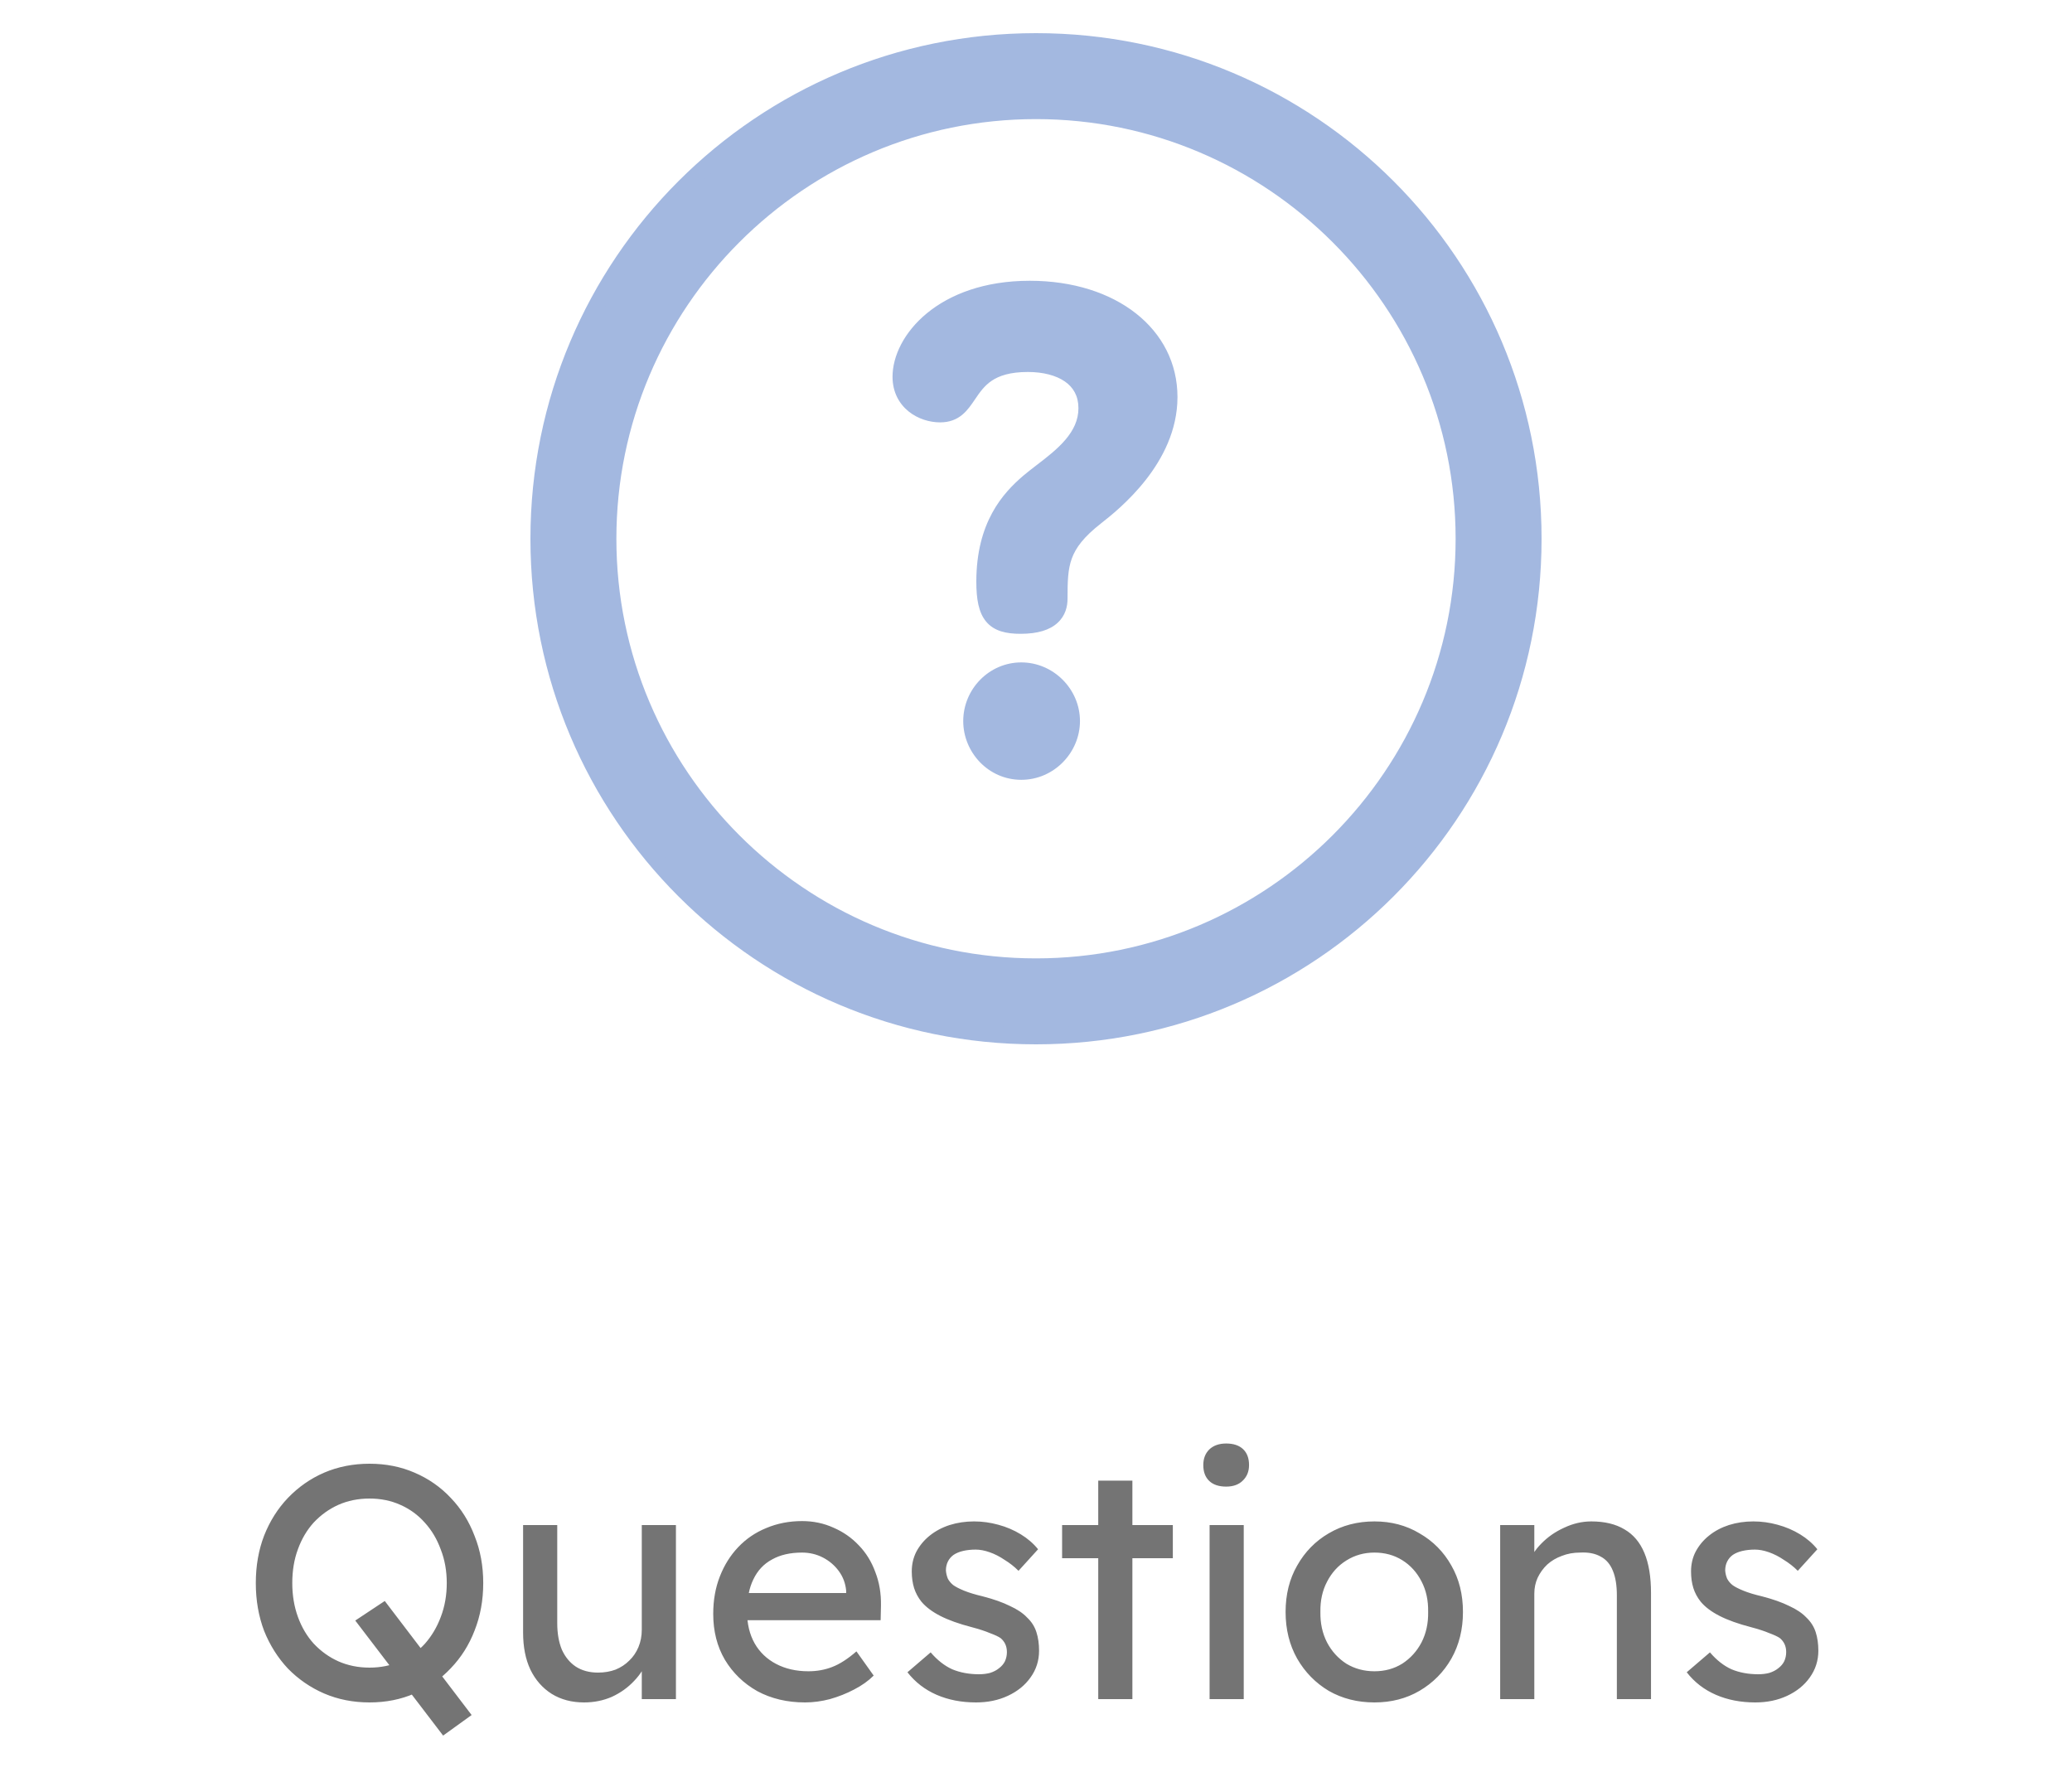
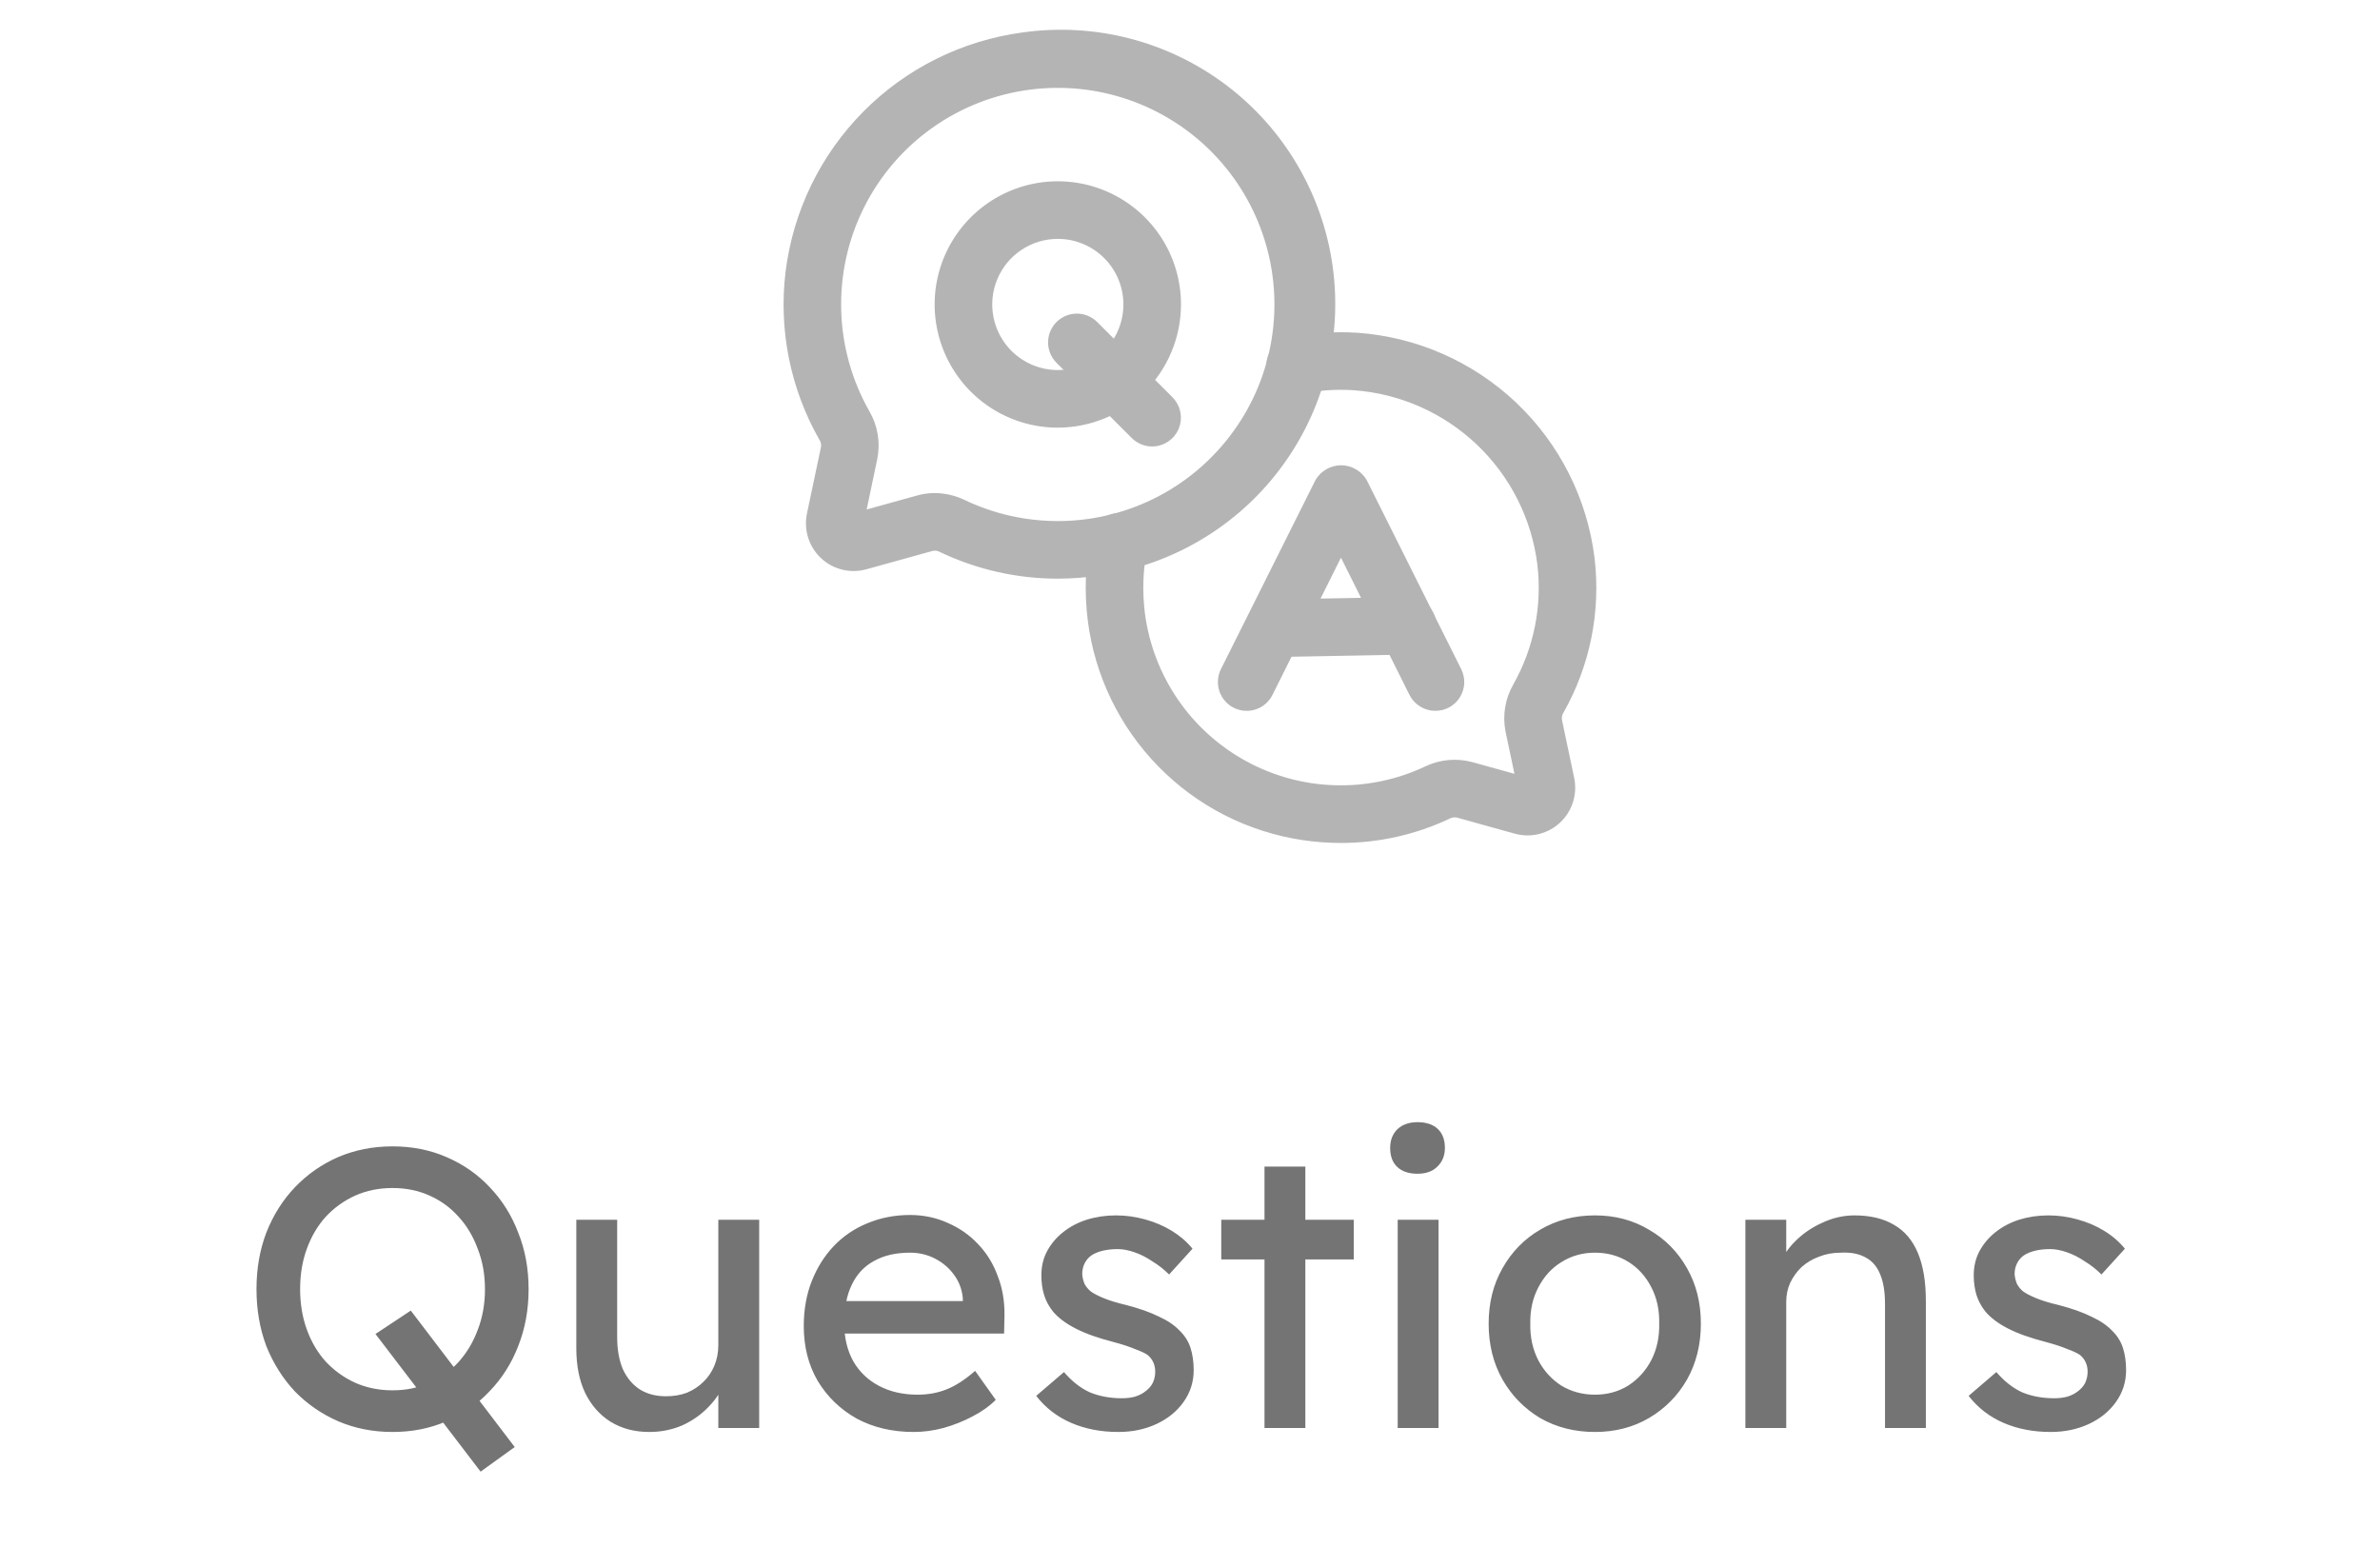
- <svg xmlns="http://www.w3.org/2000/svg" width="50" height="43" viewBox="0 0 50 43" fill="none">
-   <path fill-rule="evenodd" clip-rule="evenodd" d="M13 13C13 6.367 18.368 1 25 1C31.633 1 37 6.368 37 13C37 19.633 31.632 25 25 25C18.367 25 13 19.632 13 13ZM14.674 13C14.674 18.694 19.306 23.326 25 23.326C30.694 23.326 35.326 18.694 35.326 13C35.326 7.306 30.694 2.674 25 2.674C19.306 2.674 14.674 7.306 14.674 13ZM23.444 17.4C23.444 16.737 23.981 16.184 24.645 16.184C25.308 16.184 25.861 16.737 25.861 17.4C25.861 18.048 25.324 18.616 24.645 18.616C23.965 18.616 23.444 18.048 23.444 17.4ZM21.738 9.092C21.738 8.239 22.718 6.975 24.85 6.975C26.872 6.975 28.214 8.097 28.214 9.581C28.214 11.066 26.872 12.14 26.445 12.472C25.577 13.151 25.561 13.625 25.561 14.446C25.561 14.747 25.403 15.094 24.629 15.094C23.981 15.094 23.76 14.857 23.76 14.036C23.76 12.677 24.36 12.03 24.818 11.635C24.913 11.554 25.02 11.473 25.131 11.387C25.632 11.002 26.224 10.548 26.224 9.85C26.224 9.123 25.592 8.776 24.803 8.776C23.87 8.776 23.594 9.183 23.361 9.527C23.192 9.776 23.045 9.992 22.686 9.992C22.259 9.992 21.738 9.708 21.738 9.092Z" fill="#A3B8E0" />
-   <path d="M26.445 12.472L26.323 12.314L26.322 12.314L26.445 12.472ZM24.818 11.635L24.689 11.482L24.688 11.483L24.818 11.635ZM25.131 11.387L25.253 11.546L25.131 11.387ZM23.361 9.527L23.526 9.639V9.639L23.361 9.527ZM25 0.8C18.257 0.8 12.8 6.257 12.8 13H13.2C13.2 6.477 18.478 1.2 25 1.2V0.8ZM37.2 13C37.2 6.257 31.744 0.8 25 0.8V1.2C31.523 1.2 36.8 6.478 36.8 13H37.2ZM25 25.2C31.743 25.2 37.2 19.744 37.2 13H36.8C36.8 19.523 31.522 24.8 25 24.8V25.2ZM12.8 13C12.8 19.743 18.256 25.2 25 25.2V24.8C18.477 24.8 13.2 19.522 13.2 13H12.8ZM25 23.126C19.417 23.126 14.874 18.583 14.874 13H14.474C14.474 18.804 19.196 23.526 25 23.526V23.126ZM35.126 13C35.126 18.583 30.583 23.126 25 23.126V23.526C30.804 23.526 35.526 18.804 35.526 13H35.126ZM25 2.874C30.583 2.874 35.126 7.417 35.126 13H35.526C35.526 7.196 30.804 2.474 25 2.474V2.874ZM14.874 13C14.874 7.417 19.417 2.874 25 2.874V2.474C19.196 2.474 14.474 7.196 14.474 13H14.874ZM24.645 15.984C23.867 15.984 23.244 16.63 23.244 17.4H23.644C23.644 16.844 24.095 16.384 24.645 16.384V15.984ZM26.061 17.4C26.061 16.626 25.419 15.984 24.645 15.984V16.384C25.198 16.384 25.661 16.847 25.661 17.4H26.061ZM24.645 18.817C25.438 18.817 26.061 18.155 26.061 17.4H25.661C25.661 17.941 25.21 18.416 24.645 18.416V18.817ZM23.244 17.4C23.244 18.151 23.848 18.817 24.645 18.817V18.416C24.083 18.416 23.644 17.944 23.644 17.4H23.244ZM24.85 6.775C22.645 6.775 21.538 8.094 21.538 9.092H21.938C21.938 8.383 22.791 7.175 24.85 7.175V6.775ZM28.414 9.581C28.414 7.945 26.936 6.775 24.85 6.775V7.175C26.807 7.175 28.014 8.248 28.014 9.581H28.414ZM26.568 12.63C26.784 12.462 27.242 12.098 27.647 11.582C28.051 11.068 28.414 10.385 28.414 9.581H28.014C28.014 10.262 27.706 10.859 27.332 11.336C26.959 11.811 26.533 12.15 26.323 12.314L26.568 12.63ZM25.761 14.446C25.761 14.03 25.767 13.742 25.865 13.475C25.96 13.216 26.151 12.956 26.569 12.63L26.322 12.314C25.87 12.668 25.619 12.984 25.49 13.337C25.363 13.682 25.361 14.042 25.361 14.446H25.761ZM24.629 15.294C25.041 15.294 25.332 15.202 25.52 15.03C25.712 14.855 25.761 14.631 25.761 14.446H25.361C25.361 14.562 25.331 14.661 25.25 14.735C25.166 14.812 24.99 14.894 24.629 14.894V15.294ZM23.56 14.036C23.56 14.45 23.613 14.781 23.799 15.002C23.994 15.234 24.29 15.294 24.629 15.294V14.894C24.32 14.894 24.182 14.835 24.105 14.744C24.018 14.641 23.96 14.442 23.96 14.036H23.56ZM24.688 11.483C24.45 11.688 24.165 11.967 23.942 12.378C23.718 12.791 23.56 13.325 23.56 14.036H23.96C23.96 13.388 24.103 12.919 24.293 12.569C24.484 12.218 24.729 11.976 24.949 11.786L24.688 11.483ZM25.009 11.228C24.899 11.313 24.788 11.398 24.689 11.482L24.948 11.787C25.038 11.711 25.141 11.632 25.253 11.546L25.009 11.228ZM26.024 9.85C26.024 10.137 25.904 10.381 25.713 10.607C25.518 10.837 25.263 11.034 25.009 11.228L25.253 11.546C25.5 11.356 25.791 11.133 26.018 10.865C26.248 10.593 26.424 10.261 26.424 9.85H26.024ZM24.803 8.976C25.172 8.976 25.483 9.058 25.696 9.205C25.9 9.346 26.024 9.554 26.024 9.85H26.424C26.424 9.419 26.233 9.09 25.924 8.876C25.623 8.668 25.223 8.576 24.803 8.576V8.976ZM23.526 9.639C23.644 9.465 23.752 9.309 23.931 9.188C24.106 9.07 24.367 8.976 24.803 8.976V8.576C24.306 8.576 23.962 8.685 23.708 8.857C23.457 9.026 23.311 9.245 23.195 9.414L23.526 9.639ZM22.686 10.192C22.912 10.192 23.084 10.122 23.222 10.007C23.351 9.9 23.445 9.758 23.526 9.639L23.195 9.414C23.107 9.545 23.044 9.635 22.967 9.699C22.9 9.754 22.819 9.792 22.686 9.792V10.192ZM21.538 9.092C21.538 9.463 21.698 9.744 21.927 9.929C22.15 10.108 22.432 10.192 22.686 10.192V9.792C22.513 9.792 22.322 9.734 22.178 9.617C22.039 9.505 21.938 9.336 21.938 9.092H21.538Z" fill="#A3B8E0" />
-   <path d="M10.693 41.88L8.573 39.104L9.285 38.632L11.381 41.384L10.693 41.88ZM8.917 41.08C8.522 41.08 8.157 41.008 7.821 40.864C7.49 40.72 7.2 40.52 6.949 40.264C6.704 40.003 6.512 39.699 6.373 39.352C6.24 39 6.173 38.616 6.173 38.2C6.173 37.784 6.24 37.403 6.373 37.056C6.512 36.704 6.704 36.4 6.949 36.144C7.2 35.883 7.49 35.68 7.821 35.536C8.157 35.392 8.522 35.32 8.917 35.32C9.312 35.32 9.674 35.392 10.005 35.536C10.341 35.68 10.632 35.883 10.877 36.144C11.128 36.405 11.32 36.712 11.453 37.064C11.592 37.411 11.661 37.789 11.661 38.2C11.661 38.611 11.592 38.992 11.453 39.344C11.32 39.691 11.128 39.995 10.877 40.256C10.632 40.517 10.341 40.72 10.005 40.864C9.674 41.008 9.312 41.08 8.917 41.08ZM8.917 40.24C9.189 40.24 9.437 40.189 9.661 40.088C9.89 39.987 10.088 39.845 10.253 39.664C10.418 39.477 10.546 39.261 10.637 39.016C10.733 38.765 10.781 38.493 10.781 38.2C10.781 37.907 10.733 37.637 10.637 37.392C10.546 37.141 10.418 36.925 10.253 36.744C10.088 36.557 9.89 36.413 9.661 36.312C9.437 36.211 9.189 36.16 8.917 36.16C8.645 36.16 8.394 36.211 8.165 36.312C7.941 36.413 7.744 36.555 7.573 36.736C7.408 36.917 7.28 37.133 7.189 37.384C7.098 37.629 7.053 37.901 7.053 38.2C7.053 38.493 7.098 38.765 7.189 39.016C7.28 39.267 7.408 39.483 7.573 39.664C7.744 39.845 7.941 39.987 8.165 40.088C8.394 40.189 8.645 40.24 8.917 40.24ZM14.095 41.08C13.796 41.08 13.535 41.011 13.311 40.872C13.092 40.733 12.921 40.539 12.799 40.288C12.681 40.037 12.623 39.739 12.623 39.392V36.8H13.447V39.168C13.447 39.413 13.484 39.627 13.559 39.808C13.639 39.984 13.751 40.12 13.895 40.216C14.044 40.312 14.223 40.36 14.431 40.36C14.585 40.36 14.727 40.336 14.855 40.288C14.983 40.235 15.092 40.163 15.183 40.072C15.279 39.981 15.354 39.872 15.407 39.744C15.46 39.616 15.487 39.477 15.487 39.328V36.8H16.311V41H15.487V40.12L15.631 40.024C15.567 40.221 15.457 40.4 15.303 40.56C15.153 40.72 14.975 40.848 14.767 40.944C14.559 41.035 14.335 41.08 14.095 41.08ZM19.427 41.08C18.995 41.08 18.611 40.989 18.275 40.808C17.944 40.621 17.683 40.368 17.491 40.048C17.304 39.728 17.211 39.36 17.211 38.944C17.211 38.613 17.264 38.312 17.371 38.04C17.477 37.768 17.624 37.533 17.811 37.336C18.003 37.133 18.229 36.979 18.491 36.872C18.757 36.76 19.045 36.704 19.355 36.704C19.627 36.704 19.88 36.757 20.115 36.864C20.349 36.965 20.552 37.107 20.723 37.288C20.899 37.469 21.032 37.685 21.123 37.936C21.219 38.181 21.264 38.451 21.259 38.744L21.251 39.096H17.819L17.635 38.44H20.539L20.419 38.576V38.384C20.403 38.208 20.344 38.051 20.243 37.912C20.141 37.773 20.013 37.664 19.859 37.584C19.704 37.504 19.536 37.464 19.355 37.464C19.067 37.464 18.824 37.52 18.627 37.632C18.429 37.739 18.28 37.899 18.179 38.112C18.077 38.32 18.027 38.579 18.027 38.888C18.027 39.181 18.088 39.437 18.211 39.656C18.333 39.869 18.507 40.035 18.731 40.152C18.955 40.269 19.213 40.328 19.507 40.328C19.715 40.328 19.907 40.293 20.083 40.224C20.264 40.155 20.459 40.029 20.667 39.848L21.083 40.432C20.955 40.56 20.797 40.672 20.611 40.768C20.429 40.864 20.235 40.941 20.027 41C19.824 41.053 19.624 41.08 19.427 41.08ZM23.554 41.08C23.202 41.08 22.885 41.019 22.602 40.896C22.32 40.773 22.085 40.592 21.898 40.352L22.458 39.872C22.618 40.059 22.791 40.195 22.978 40.28C23.17 40.36 23.386 40.4 23.626 40.4C23.722 40.4 23.81 40.389 23.89 40.368C23.976 40.341 24.047 40.304 24.106 40.256C24.17 40.208 24.218 40.152 24.25 40.088C24.282 40.019 24.298 39.944 24.298 39.864C24.298 39.725 24.247 39.613 24.146 39.528C24.093 39.491 24.008 39.451 23.89 39.408C23.778 39.36 23.631 39.312 23.45 39.264C23.141 39.184 22.887 39.093 22.69 38.992C22.493 38.891 22.341 38.776 22.234 38.648C22.154 38.547 22.096 38.437 22.058 38.32C22.021 38.197 22.002 38.064 22.002 37.92C22.002 37.744 22.04 37.584 22.114 37.44C22.194 37.291 22.301 37.163 22.434 37.056C22.573 36.944 22.733 36.859 22.914 36.8C23.101 36.741 23.298 36.712 23.506 36.712C23.703 36.712 23.898 36.739 24.09 36.792C24.288 36.845 24.469 36.923 24.634 37.024C24.799 37.125 24.938 37.245 25.05 37.384L24.578 37.904C24.477 37.803 24.365 37.715 24.242 37.64C24.125 37.56 24.005 37.499 23.882 37.456C23.759 37.413 23.648 37.392 23.546 37.392C23.434 37.392 23.333 37.403 23.242 37.424C23.151 37.445 23.074 37.477 23.01 37.52C22.951 37.563 22.906 37.616 22.874 37.68C22.842 37.744 22.826 37.816 22.826 37.896C22.831 37.965 22.848 38.032 22.874 38.096C22.906 38.155 22.949 38.205 23.002 38.248C23.061 38.291 23.149 38.336 23.266 38.384C23.384 38.432 23.533 38.477 23.714 38.52C23.981 38.589 24.2 38.667 24.37 38.752C24.546 38.832 24.685 38.925 24.786 39.032C24.893 39.133 24.968 39.251 25.01 39.384C25.053 39.517 25.074 39.667 25.074 39.832C25.074 40.072 25.005 40.288 24.866 40.48C24.733 40.667 24.552 40.813 24.322 40.92C24.093 41.027 23.837 41.08 23.554 41.08ZM26.502 41V35.728H27.326V41H26.502ZM25.63 37.6V36.8H28.302V37.6H25.63ZM29.189 41V36.8H30.013V41H29.189ZM29.589 35.872C29.413 35.872 29.277 35.827 29.181 35.736C29.085 35.645 29.037 35.517 29.037 35.352C29.037 35.197 29.085 35.072 29.181 34.976C29.282 34.88 29.418 34.832 29.589 34.832C29.765 34.832 29.901 34.877 29.997 34.968C30.093 35.059 30.141 35.187 30.141 35.352C30.141 35.507 30.09 35.632 29.989 35.728C29.893 35.824 29.759 35.872 29.589 35.872ZM33.167 41.08C32.757 41.08 32.389 40.987 32.063 40.8C31.743 40.608 31.49 40.349 31.303 40.024C31.116 39.693 31.023 39.317 31.023 38.896C31.023 38.475 31.116 38.101 31.303 37.776C31.49 37.445 31.743 37.187 32.063 37C32.389 36.808 32.757 36.712 33.167 36.712C33.572 36.712 33.935 36.808 34.255 37C34.581 37.187 34.837 37.445 35.023 37.776C35.21 38.101 35.303 38.475 35.303 38.896C35.303 39.317 35.21 39.693 35.023 40.024C34.837 40.349 34.581 40.608 34.255 40.8C33.935 40.987 33.572 41.08 33.167 41.08ZM33.167 40.328C33.418 40.328 33.642 40.267 33.839 40.144C34.036 40.016 34.191 39.845 34.303 39.632C34.415 39.413 34.468 39.168 34.463 38.896C34.468 38.619 34.415 38.373 34.303 38.16C34.191 37.941 34.036 37.771 33.839 37.648C33.642 37.525 33.418 37.464 33.167 37.464C32.916 37.464 32.69 37.528 32.487 37.656C32.29 37.779 32.135 37.949 32.023 38.168C31.911 38.381 31.858 38.624 31.863 38.896C31.858 39.168 31.911 39.413 32.023 39.632C32.135 39.845 32.29 40.016 32.487 40.144C32.69 40.267 32.916 40.328 33.167 40.328ZM36.201 41V36.8H37.025V37.664L36.881 37.76C36.934 37.573 37.038 37.403 37.193 37.248C37.348 37.088 37.532 36.96 37.745 36.864C37.958 36.763 38.177 36.712 38.401 36.712C38.721 36.712 38.988 36.776 39.201 36.904C39.414 37.027 39.574 37.216 39.681 37.472C39.788 37.728 39.841 38.051 39.841 38.44V41H39.017V38.496C39.017 38.256 38.985 38.059 38.921 37.904C38.857 37.744 38.758 37.629 38.625 37.56C38.492 37.485 38.326 37.453 38.129 37.464C37.969 37.464 37.822 37.491 37.689 37.544C37.556 37.592 37.438 37.661 37.337 37.752C37.241 37.843 37.164 37.949 37.105 38.072C37.052 38.189 37.025 38.317 37.025 38.456V41H36.617C36.548 41 36.478 41 36.409 41C36.34 41 36.27 41 36.201 41ZM42.359 41.08C42.007 41.08 41.69 41.019 41.407 40.896C41.124 40.773 40.889 40.592 40.703 40.352L41.263 39.872C41.423 40.059 41.596 40.195 41.783 40.28C41.975 40.36 42.191 40.4 42.431 40.4C42.527 40.4 42.615 40.389 42.695 40.368C42.78 40.341 42.852 40.304 42.911 40.256C42.975 40.208 43.023 40.152 43.055 40.088C43.087 40.019 43.103 39.944 43.103 39.864C43.103 39.725 43.052 39.613 42.951 39.528C42.898 39.491 42.812 39.451 42.695 39.408C42.583 39.36 42.436 39.312 42.255 39.264C41.946 39.184 41.692 39.093 41.495 38.992C41.297 38.891 41.145 38.776 41.039 38.648C40.959 38.547 40.9 38.437 40.863 38.32C40.825 38.197 40.807 38.064 40.807 37.92C40.807 37.744 40.844 37.584 40.919 37.44C40.999 37.291 41.105 37.163 41.239 37.056C41.377 36.944 41.538 36.859 41.719 36.8C41.906 36.741 42.103 36.712 42.311 36.712C42.508 36.712 42.703 36.739 42.895 36.792C43.092 36.845 43.273 36.923 43.439 37.024C43.604 37.125 43.743 37.245 43.855 37.384L43.383 37.904C43.282 37.803 43.169 37.715 43.047 37.64C42.929 37.56 42.809 37.499 42.687 37.456C42.564 37.413 42.452 37.392 42.351 37.392C42.239 37.392 42.138 37.403 42.047 37.424C41.956 37.445 41.879 37.477 41.815 37.52C41.756 37.563 41.711 37.616 41.679 37.68C41.647 37.744 41.631 37.816 41.631 37.896C41.636 37.965 41.652 38.032 41.679 38.096C41.711 38.155 41.754 38.205 41.807 38.248C41.865 38.291 41.953 38.336 42.071 38.384C42.188 38.432 42.337 38.477 42.519 38.52C42.785 38.589 43.004 38.667 43.175 38.752C43.351 38.832 43.489 38.925 43.591 39.032C43.697 39.133 43.772 39.251 43.815 39.384C43.858 39.517 43.879 39.667 43.879 39.832C43.879 40.072 43.809 40.288 43.671 40.48C43.538 40.667 43.356 40.813 43.127 40.92C42.898 41.027 42.642 41.08 42.359 41.08Z" fill="#747474" />
+ <svg xmlns="http://www.w3.org/2000/svg" width="60" height="39" viewBox="0 0 60 39" fill="none">
+   <path d="M26.67 14.338C25.677 14.339 24.696 14.117 23.8 13.689C23.69 13.633 23.564 13.618 23.444 13.648L21.774 14.111C21.617 14.155 21.451 14.157 21.292 14.118C21.133 14.079 20.987 14 20.868 13.888C20.749 13.776 20.661 13.635 20.612 13.479C20.563 13.323 20.555 13.157 20.588 12.997L20.942 11.319C20.964 11.197 20.94 11.07 20.875 10.964C20.17 9.727 19.881 8.297 20.052 6.883C20.234 5.412 20.899 4.042 21.943 2.989C22.986 1.937 24.35 1.26 25.82 1.065C27.57 0.819 29.346 1.278 30.758 2.341C32.169 3.405 33.1 4.986 33.347 6.736C33.593 8.486 33.133 10.262 32.07 11.673C31.007 13.085 29.426 14.016 27.676 14.262C27.343 14.312 27.007 14.337 26.67 14.338ZM23.561 12.68C23.786 12.681 24.008 12.732 24.21 12.83C25.012 13.213 25.892 13.402 26.779 13.385C27.667 13.368 28.539 13.144 29.325 12.731C30.111 12.318 30.79 11.727 31.307 11.006C31.825 10.285 32.168 9.452 32.307 8.576C32.447 7.699 32.381 6.801 32.113 5.955C31.846 5.108 31.384 4.335 30.766 3.698C30.148 3.061 29.389 2.577 28.551 2.284C27.713 1.992 26.818 1.898 25.937 2.012C25.007 2.131 24.121 2.477 23.357 3.02C22.593 3.562 21.974 4.285 21.556 5.123C21.137 5.962 20.931 6.89 20.957 7.827C20.982 8.764 21.238 9.68 21.702 10.495C21.881 10.803 21.942 11.167 21.872 11.517L21.52 13.195L23.189 12.732C23.31 12.697 23.435 12.68 23.561 12.68Z" fill="#B4B4B4" stroke="#B4B4B4" stroke-width="0.5" />
+   <path d="M33.806 21.001C33.492 21.001 33.179 20.978 32.868 20.931C31.541 20.731 30.315 20.104 29.377 19.143C28.438 18.183 27.839 16.943 27.671 15.611C27.586 14.935 27.61 14.249 27.743 13.58C27.754 13.517 27.777 13.457 27.812 13.404C27.846 13.351 27.891 13.305 27.943 13.269C27.995 13.233 28.054 13.208 28.116 13.195C28.179 13.182 28.243 13.182 28.305 13.194C28.367 13.207 28.426 13.232 28.479 13.267C28.532 13.303 28.576 13.348 28.611 13.402C28.646 13.455 28.669 13.514 28.681 13.577C28.692 13.639 28.69 13.703 28.677 13.765C28.563 14.334 28.543 14.918 28.615 15.493C28.722 16.311 29.02 17.091 29.485 17.771C29.951 18.451 30.57 19.012 31.294 19.407C32.017 19.803 32.823 20.022 33.647 20.046C34.471 20.071 35.289 19.901 36.034 19.549C36.35 19.397 36.711 19.363 37.05 19.454L38.509 19.859L38.2 18.395C38.131 18.045 38.191 17.683 38.37 17.374C38.912 16.414 39.135 15.305 39.006 14.21C38.857 12.995 38.29 11.869 37.402 11.026C36.514 10.183 35.361 9.674 34.139 9.588C33.676 9.558 33.211 9.59 32.756 9.684C32.694 9.698 32.63 9.699 32.567 9.689C32.505 9.678 32.445 9.654 32.392 9.62C32.339 9.586 32.293 9.541 32.257 9.489C32.221 9.436 32.196 9.377 32.183 9.315C32.17 9.253 32.17 9.189 32.183 9.126C32.195 9.064 32.22 9.005 32.256 8.953C32.291 8.9 32.337 8.855 32.39 8.821C32.444 8.786 32.503 8.763 32.566 8.751C33.103 8.641 33.653 8.603 34.2 8.638C35.644 8.74 37.007 9.341 38.056 10.337C39.105 11.334 39.775 12.665 39.951 14.101C40.104 15.396 39.841 16.706 39.199 17.84C39.134 17.948 39.111 18.075 39.132 18.198L39.441 19.663C39.474 19.823 39.466 19.988 39.417 20.144C39.368 20.3 39.28 20.441 39.161 20.553C39.041 20.665 38.895 20.744 38.737 20.783C38.578 20.822 38.412 20.82 38.254 20.776L36.795 20.37C36.675 20.342 36.55 20.356 36.44 20.412C35.617 20.8 34.717 21.002 33.806 21.001Z" fill="#B4B4B4" stroke="#B4B4B4" stroke-width="0.5" />
+   <path d="M36.186 17.67C36.097 17.67 36.01 17.646 35.934 17.599C35.858 17.553 35.797 17.486 35.757 17.407L33.806 13.499L31.855 17.407C31.799 17.52 31.7 17.606 31.58 17.646C31.46 17.686 31.329 17.676 31.216 17.62C31.104 17.564 31.018 17.465 30.978 17.345C30.938 17.225 30.947 17.094 31.003 16.981L33.383 12.222C33.427 12.149 33.489 12.088 33.564 12.045C33.638 12.003 33.723 11.98 33.809 11.98C33.895 11.98 33.979 12.003 34.054 12.045C34.128 12.088 34.191 12.149 34.235 12.222L36.614 16.981C36.65 17.054 36.667 17.135 36.664 17.216C36.66 17.297 36.635 17.376 36.592 17.445C36.55 17.514 36.49 17.571 36.418 17.611C36.347 17.65 36.267 17.67 36.186 17.67Z" fill="#B4B4B4" stroke="#B4B4B4" stroke-width="0.5" />
+   <path d="M32.131 16.314C32.004 16.315 31.883 16.266 31.793 16.178C31.703 16.089 31.651 15.969 31.65 15.843C31.649 15.716 31.698 15.595 31.786 15.505C31.875 15.415 31.995 15.363 32.121 15.362L35.473 15.3H35.482C35.608 15.299 35.73 15.348 35.82 15.437C35.91 15.525 35.961 15.646 35.962 15.772C35.963 15.898 35.914 16.02 35.826 16.11C35.738 16.2 35.617 16.251 35.491 16.252L32.139 16.314H32.131ZM26.668 10.531C26.103 10.531 25.551 10.364 25.081 10.05C24.612 9.736 24.246 9.29 24.03 8.768C23.814 8.247 23.757 7.672 23.867 7.119C23.977 6.565 24.25 6.056 24.649 5.657C25.048 5.257 25.557 4.985 26.111 4.875C26.665 4.765 27.239 4.822 27.761 5.038C28.282 5.254 28.728 5.62 29.042 6.089C29.356 6.559 29.523 7.111 29.523 7.676C29.522 8.433 29.221 9.159 28.686 9.694C28.151 10.229 27.425 10.53 26.668 10.531ZM26.668 5.772C26.291 5.772 25.923 5.884 25.61 6.093C25.297 6.302 25.053 6.599 24.909 6.947C24.765 7.295 24.727 7.678 24.801 8.047C24.874 8.416 25.056 8.755 25.322 9.022C25.588 9.288 25.927 9.469 26.297 9.543C26.666 9.616 27.049 9.578 27.396 9.434C27.744 9.29 28.041 9.046 28.251 8.733C28.46 8.42 28.571 8.052 28.571 7.676C28.571 7.171 28.371 6.687 28.014 6.33C27.657 5.973 27.173 5.772 26.668 5.772Z" fill="#B4B4B4" stroke="#B4B4B4" stroke-width="0.5" />
+   <path d="M29.046 11.006C28.919 11.006 28.798 10.956 28.709 10.866L26.805 8.963C26.719 8.873 26.671 8.753 26.672 8.628C26.673 8.503 26.723 8.384 26.811 8.296C26.899 8.207 27.019 8.157 27.144 8.156C27.268 8.155 27.389 8.203 27.478 8.29L29.382 10.193C29.448 10.26 29.494 10.345 29.512 10.437C29.53 10.529 29.521 10.625 29.485 10.712C29.449 10.799 29.388 10.873 29.31 10.925C29.232 10.978 29.14 11.006 29.046 11.006Z" fill="#B4B4B4" stroke="#B4B4B4" stroke-width="0.5" />
+   <path d="M12.116 37.1L9.466 33.63L10.356 33.04L12.976 36.48L12.116 37.1ZM9.896 36.1C9.403 36.1 8.946 36.01 8.526 35.83C8.113 35.65 7.75 35.4 7.436 35.08C7.13 34.753 6.89 34.373 6.716 33.94C6.55 33.5 6.466 33.02 6.466 32.5C6.466 31.98 6.55 31.503 6.716 31.07C6.89 30.63 7.13 30.25 7.436 29.93C7.75 29.603 8.113 29.35 8.526 29.17C8.946 28.99 9.403 28.9 9.896 28.9C10.39 28.9 10.843 28.99 11.256 29.17C11.676 29.35 12.04 29.603 12.346 29.93C12.66 30.257 12.9 30.64 13.066 31.08C13.24 31.513 13.326 31.987 13.326 32.5C13.326 33.013 13.24 33.49 13.066 33.93C12.9 34.363 12.66 34.743 12.346 35.07C12.04 35.397 11.676 35.65 11.256 35.83C10.843 36.01 10.39 36.1 9.896 36.1ZM9.896 35.05C10.236 35.05 10.546 34.987 10.826 34.86C11.113 34.733 11.36 34.557 11.566 34.33C11.773 34.097 11.933 33.827 12.046 33.52C12.166 33.207 12.226 32.867 12.226 32.5C12.226 32.133 12.166 31.797 12.046 31.49C11.933 31.177 11.773 30.907 11.566 30.68C11.36 30.447 11.113 30.267 10.826 30.14C10.546 30.013 10.236 29.95 9.896 29.95C9.556 29.95 9.243 30.013 8.956 30.14C8.676 30.267 8.43 30.443 8.216 30.67C8.01 30.897 7.85 31.167 7.736 31.48C7.623 31.787 7.566 32.127 7.566 32.5C7.566 32.867 7.623 33.207 7.736 33.52C7.85 33.833 8.01 34.103 8.216 34.33C8.43 34.557 8.676 34.733 8.956 34.86C9.243 34.987 9.556 35.05 9.896 35.05ZM16.369 36.1C15.995 36.1 15.669 36.013 15.389 35.84C15.115 35.667 14.902 35.423 14.749 35.11C14.602 34.797 14.529 34.423 14.529 33.99V30.75H15.559V33.71C15.559 34.017 15.605 34.283 15.699 34.51C15.799 34.73 15.939 34.9 16.119 35.02C16.305 35.14 16.529 35.2 16.789 35.2C16.982 35.2 17.159 35.17 17.319 35.11C17.479 35.043 17.615 34.953 17.729 34.84C17.849 34.727 17.942 34.59 18.009 34.43C18.075 34.27 18.109 34.097 18.109 33.91V30.75H19.139V36H18.109V34.9L18.289 34.78C18.209 35.027 18.072 35.25 17.879 35.45C17.692 35.65 17.469 35.81 17.209 35.93C16.949 36.043 16.669 36.1 16.369 36.1ZM23.033 36.1C22.493 36.1 22.013 35.987 21.593 35.76C21.18 35.527 20.853 35.21 20.613 34.81C20.38 34.41 20.263 33.95 20.263 33.43C20.263 33.017 20.33 32.64 20.463 32.3C20.597 31.96 20.78 31.667 21.013 31.42C21.253 31.167 21.537 30.973 21.863 30.84C22.197 30.7 22.557 30.63 22.943 30.63C23.283 30.63 23.6 30.697 23.893 30.83C24.187 30.957 24.44 31.133 24.653 31.36C24.873 31.587 25.04 31.857 25.153 32.17C25.273 32.477 25.33 32.813 25.323 33.18L25.313 33.62H21.023L20.793 32.8H24.423L24.273 32.97V32.73C24.253 32.51 24.18 32.313 24.053 32.14C23.927 31.967 23.767 31.83 23.573 31.73C23.38 31.63 23.17 31.58 22.943 31.58C22.583 31.58 22.28 31.65 22.033 31.79C21.787 31.923 21.6 32.123 21.473 32.39C21.347 32.65 21.283 32.973 21.283 33.36C21.283 33.727 21.36 34.047 21.513 34.32C21.667 34.587 21.883 34.793 22.163 34.94C22.443 35.087 22.767 35.16 23.133 35.16C23.393 35.16 23.633 35.117 23.853 35.03C24.08 34.943 24.323 34.787 24.583 34.56L25.103 35.29C24.943 35.45 24.747 35.59 24.513 35.71C24.287 35.83 24.043 35.927 23.783 36C23.53 36.067 23.28 36.1 23.033 36.1ZM28.193 36.1C27.753 36.1 27.356 36.023 27.003 35.87C26.649 35.717 26.356 35.49 26.123 35.19L26.823 34.59C27.023 34.823 27.239 34.993 27.473 35.1C27.713 35.2 27.983 35.25 28.283 35.25C28.403 35.25 28.513 35.237 28.613 35.21C28.719 35.177 28.809 35.13 28.883 35.07C28.963 35.01 29.023 34.94 29.063 34.86C29.103 34.773 29.123 34.68 29.123 34.58C29.123 34.407 29.059 34.267 28.933 34.16C28.866 34.113 28.759 34.063 28.613 34.01C28.473 33.95 28.289 33.89 28.063 33.83C27.676 33.73 27.359 33.617 27.113 33.49C26.866 33.363 26.676 33.22 26.543 33.06C26.443 32.933 26.369 32.797 26.323 32.65C26.276 32.497 26.253 32.33 26.253 32.15C26.253 31.93 26.299 31.73 26.393 31.55C26.493 31.363 26.626 31.203 26.793 31.07C26.966 30.93 27.166 30.823 27.393 30.75C27.626 30.677 27.873 30.64 28.133 30.64C28.379 30.64 28.623 30.673 28.863 30.74C29.109 30.807 29.336 30.903 29.543 31.03C29.749 31.157 29.923 31.307 30.063 31.48L29.473 32.13C29.346 32.003 29.206 31.893 29.053 31.8C28.906 31.7 28.756 31.623 28.603 31.57C28.449 31.517 28.309 31.49 28.183 31.49C28.043 31.49 27.916 31.503 27.803 31.53C27.689 31.557 27.593 31.597 27.513 31.65C27.439 31.703 27.383 31.77 27.343 31.85C27.303 31.93 27.283 32.02 27.283 32.12C27.289 32.207 27.309 32.29 27.343 32.37C27.383 32.443 27.436 32.507 27.503 32.56C27.576 32.613 27.686 32.67 27.833 32.73C27.979 32.79 28.166 32.847 28.393 32.9C28.726 32.987 28.999 33.083 29.213 33.19C29.433 33.29 29.606 33.407 29.733 33.54C29.866 33.667 29.959 33.813 30.013 33.98C30.066 34.147 30.093 34.333 30.093 34.54C30.093 34.84 30.006 35.11 29.833 35.35C29.666 35.583 29.439 35.767 29.153 35.9C28.866 36.033 28.546 36.1 28.193 36.1ZM31.878 36V29.41H32.908V36H31.878ZM30.788 31.75V30.75H34.128V31.75H30.788ZM35.236 36V30.75H36.266V36H35.236ZM35.736 29.59C35.516 29.59 35.346 29.533 35.226 29.42C35.106 29.307 35.046 29.147 35.046 28.94C35.046 28.747 35.106 28.59 35.226 28.47C35.352 28.35 35.522 28.29 35.736 28.29C35.956 28.29 36.126 28.347 36.246 28.46C36.366 28.573 36.426 28.733 36.426 28.94C36.426 29.133 36.362 29.29 36.236 29.41C36.116 29.53 35.949 29.59 35.736 29.59ZM40.209 36.1C39.696 36.1 39.236 35.983 38.829 35.75C38.429 35.51 38.112 35.187 37.879 34.78C37.646 34.367 37.529 33.897 37.529 33.37C37.529 32.843 37.646 32.377 37.879 31.97C38.112 31.557 38.429 31.233 38.829 31C39.236 30.76 39.696 30.64 40.209 30.64C40.716 30.64 41.169 30.76 41.569 31C41.976 31.233 42.296 31.557 42.529 31.97C42.762 32.377 42.879 32.843 42.879 33.37C42.879 33.897 42.762 34.367 42.529 34.78C42.296 35.187 41.976 35.51 41.569 35.75C41.169 35.983 40.716 36.1 40.209 36.1ZM40.209 35.16C40.522 35.16 40.802 35.083 41.049 34.93C41.296 34.77 41.489 34.557 41.629 34.29C41.769 34.017 41.836 33.71 41.829 33.37C41.836 33.023 41.769 32.717 41.629 32.45C41.489 32.177 41.296 31.963 41.049 31.81C40.802 31.657 40.522 31.58 40.209 31.58C39.896 31.58 39.612 31.66 39.359 31.82C39.112 31.973 38.919 32.187 38.779 32.46C38.639 32.727 38.572 33.03 38.579 33.37C38.572 33.71 38.639 34.017 38.779 34.29C38.919 34.557 39.112 34.77 39.359 34.93C39.612 35.083 39.896 35.16 40.209 35.16ZM44.001 36V30.75H45.031V31.83L44.851 31.95C44.918 31.717 45.048 31.503 45.241 31.31C45.435 31.11 45.665 30.95 45.931 30.83C46.198 30.703 46.471 30.64 46.751 30.64C47.151 30.64 47.485 30.72 47.751 30.88C48.018 31.033 48.218 31.27 48.351 31.59C48.485 31.91 48.551 32.313 48.551 32.8V36H47.521V32.87C47.521 32.57 47.481 32.323 47.401 32.13C47.321 31.93 47.198 31.787 47.031 31.7C46.865 31.607 46.658 31.567 46.411 31.58C46.211 31.58 46.028 31.613 45.861 31.68C45.695 31.74 45.548 31.827 45.421 31.94C45.301 32.053 45.205 32.187 45.131 32.34C45.065 32.487 45.031 32.647 45.031 32.82V36H44.521C44.435 36 44.348 36 44.261 36C44.175 36 44.088 36 44.001 36ZM51.699 36.1C51.258 36.1 50.862 36.023 50.508 35.87C50.155 35.717 49.862 35.49 49.629 35.19L50.328 34.59C50.529 34.823 50.745 34.993 50.978 35.1C51.218 35.2 51.489 35.25 51.788 35.25C51.908 35.25 52.019 35.237 52.118 35.21C52.225 35.177 52.315 35.13 52.389 35.07C52.468 35.01 52.529 34.94 52.569 34.86C52.608 34.773 52.629 34.68 52.629 34.58C52.629 34.407 52.565 34.267 52.438 34.16C52.372 34.113 52.265 34.063 52.118 34.01C51.978 33.95 51.795 33.89 51.569 33.83C51.182 33.73 50.865 33.617 50.618 33.49C50.372 33.363 50.182 33.22 50.048 33.06C49.949 32.933 49.875 32.797 49.828 32.65C49.782 32.497 49.758 32.33 49.758 32.15C49.758 31.93 49.805 31.73 49.898 31.55C49.998 31.363 50.132 31.203 50.298 31.07C50.472 30.93 50.672 30.823 50.898 30.75C51.132 30.677 51.379 30.64 51.639 30.64C51.885 30.64 52.129 30.673 52.368 30.74C52.615 30.807 52.842 30.903 53.048 31.03C53.255 31.157 53.428 31.307 53.569 31.48L52.978 32.13C52.852 32.003 52.712 31.893 52.559 31.8C52.412 31.7 52.262 31.623 52.108 31.57C51.955 31.517 51.815 31.49 51.688 31.49C51.548 31.49 51.422 31.503 51.309 31.53C51.195 31.557 51.099 31.597 51.019 31.65C50.945 31.703 50.889 31.77 50.849 31.85C50.809 31.93 50.788 32.02 50.788 32.12C50.795 32.207 50.815 32.29 50.849 32.37C50.889 32.443 50.942 32.507 51.008 32.56C51.082 32.613 51.192 32.67 51.339 32.73C51.485 32.79 51.672 32.847 51.898 32.9C52.232 32.987 52.505 33.083 52.718 33.19C52.938 33.29 53.112 33.407 53.239 33.54C53.372 33.667 53.465 33.813 53.519 33.98C53.572 34.147 53.599 34.333 53.599 34.54C53.599 34.84 53.512 35.11 53.339 35.35C53.172 35.583 52.945 35.767 52.658 35.9C52.372 36.033 52.052 36.1 51.699 36.1Z" fill="#747474" />
</svg>
